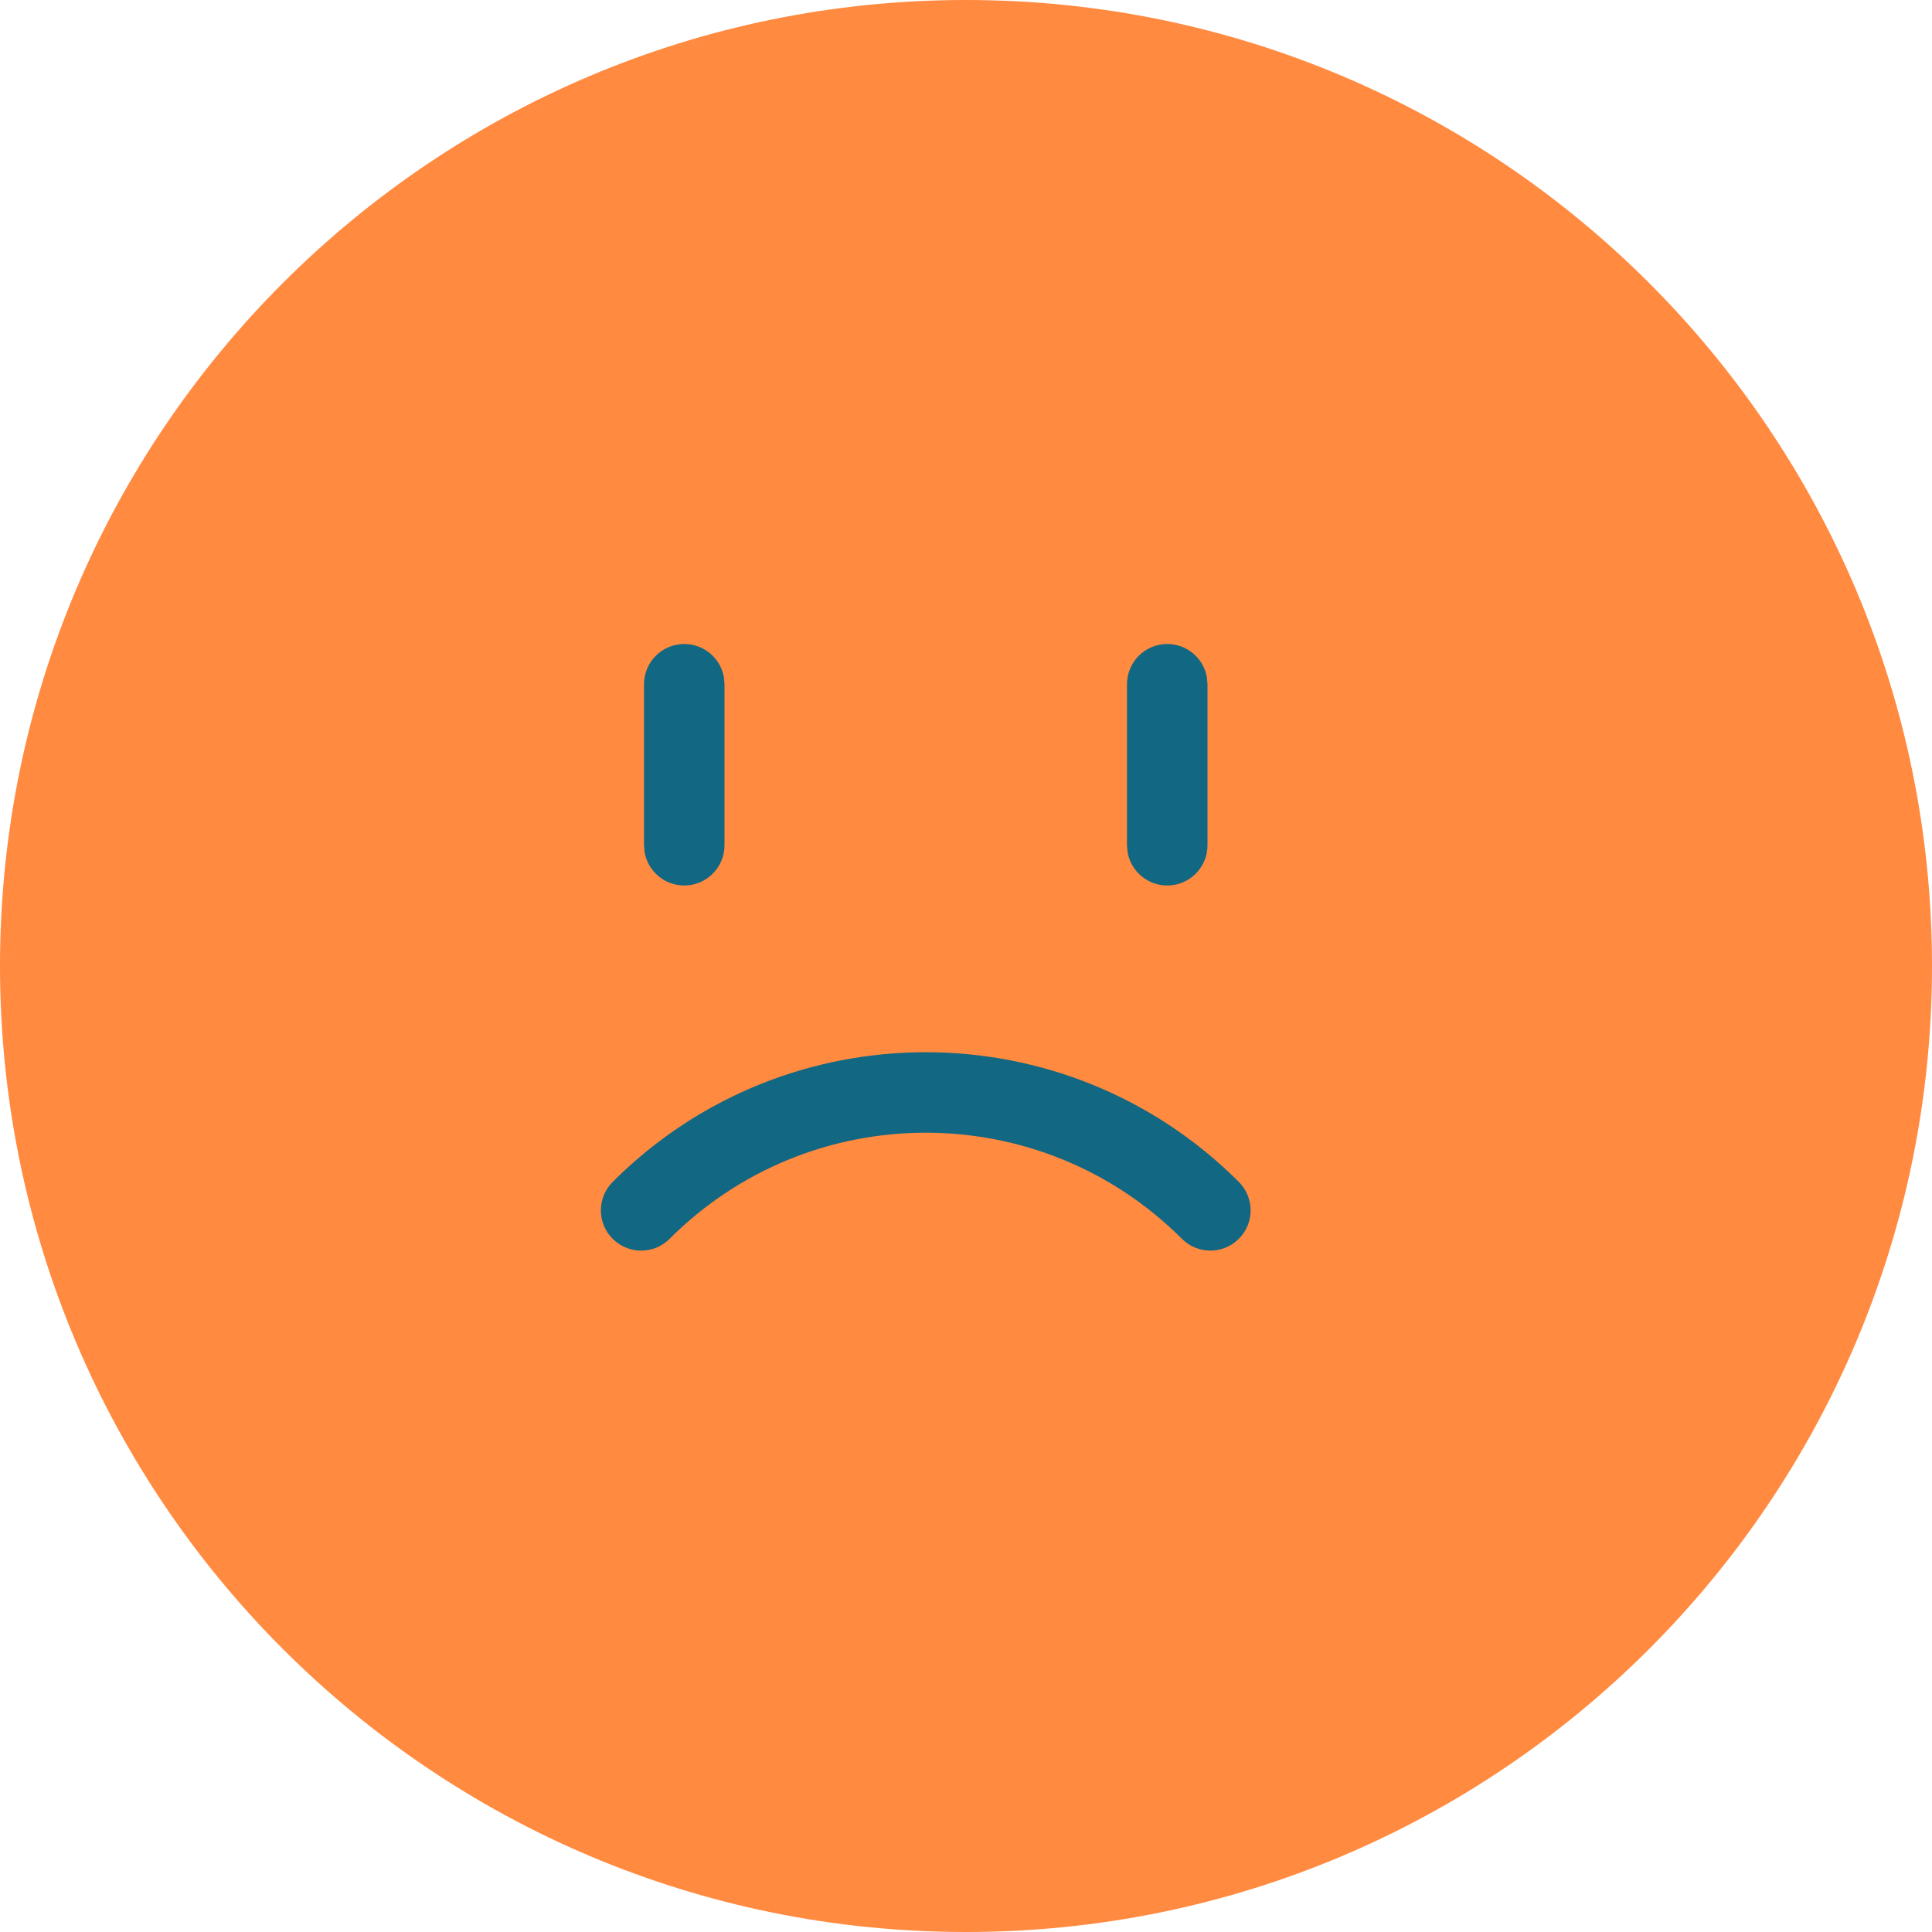
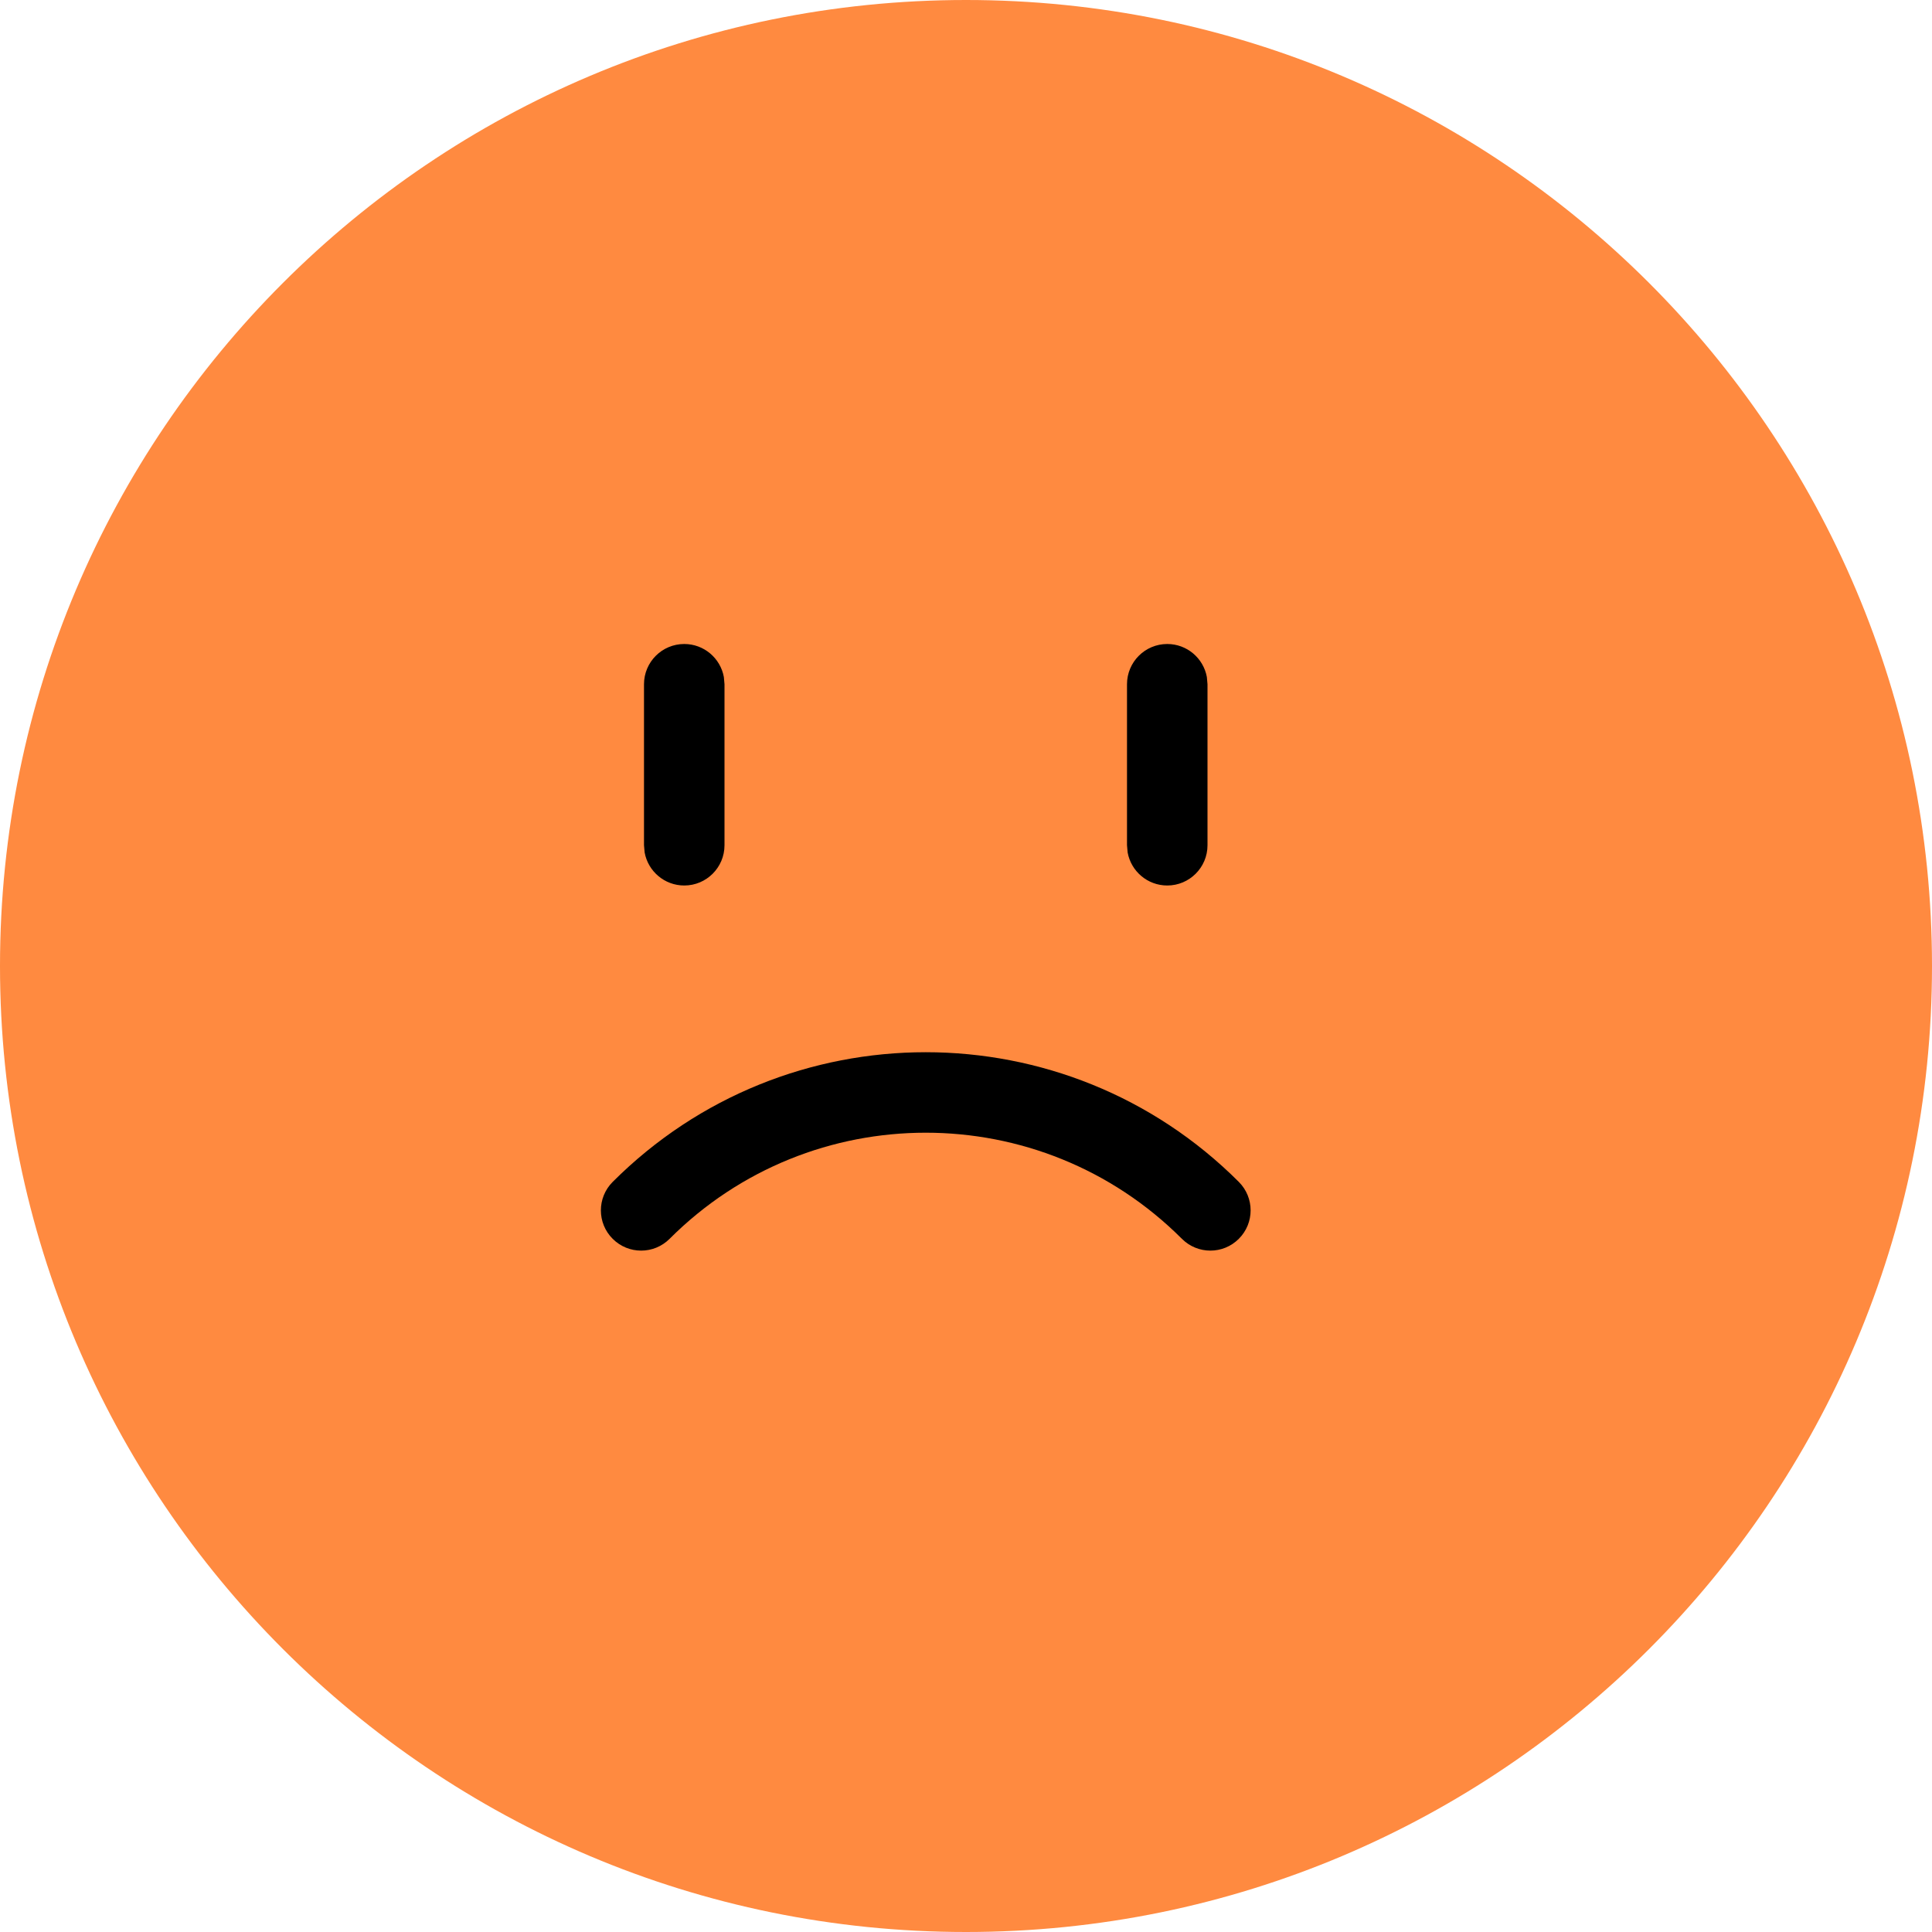
<svg xmlns="http://www.w3.org/2000/svg" width="48" height="48" viewBox="0 0 48 48" fill="none">
  <circle cx="24" cy="24" r="24" fill="#FF8A40" />
-   <path d="M15.222 29.364C19.518 25.068 26.482 25.068 30.778 29.364C31.169 29.755 31.169 30.388 30.778 30.778C30.388 31.169 29.755 31.169 29.364 30.778C25.849 27.263 20.151 27.263 16.636 30.778C16.246 31.169 15.612 31.169 15.222 30.778C14.831 30.388 14.831 29.755 15.222 29.364ZM17 16C17.491 16 17.899 16.354 17.984 16.82L18 17V21C18 21.552 17.552 22 17 22C16.509 22 16.101 21.646 16.016 21.18L16 21V17C16 16.448 16.448 16 17 16ZM29 16C29.491 16 29.899 16.354 29.984 16.82L30 17V21C30 21.552 29.552 22 29 22C28.509 22 28.101 21.646 28.016 21.18L28 21V17C28 16.448 28.448 16 29 16Z" fill="#126782" />
+   <path d="M15.222 29.364C19.518 25.068 26.482 25.068 30.778 29.364C31.169 29.755 31.169 30.388 30.778 30.778C30.388 31.169 29.755 31.169 29.364 30.778C25.849 27.263 20.151 27.263 16.636 30.778C16.246 31.169 15.612 31.169 15.222 30.778C14.831 30.388 14.831 29.755 15.222 29.364ZM17 16C17.491 16 17.899 16.354 17.984 16.82L18 17V21C18 21.552 17.552 22 17 22C16.509 22 16.101 21.646 16.016 21.18L16 21V17C16 16.448 16.448 16 17 16ZM29 16C29.491 16 29.899 16.354 29.984 16.82L30 17V21C30 21.552 29.552 22 29 22C28.509 22 28.101 21.646 28.016 21.18L28 21V17C28 16.448 28.448 16 29 16Z" fill="black" />
</svg>
